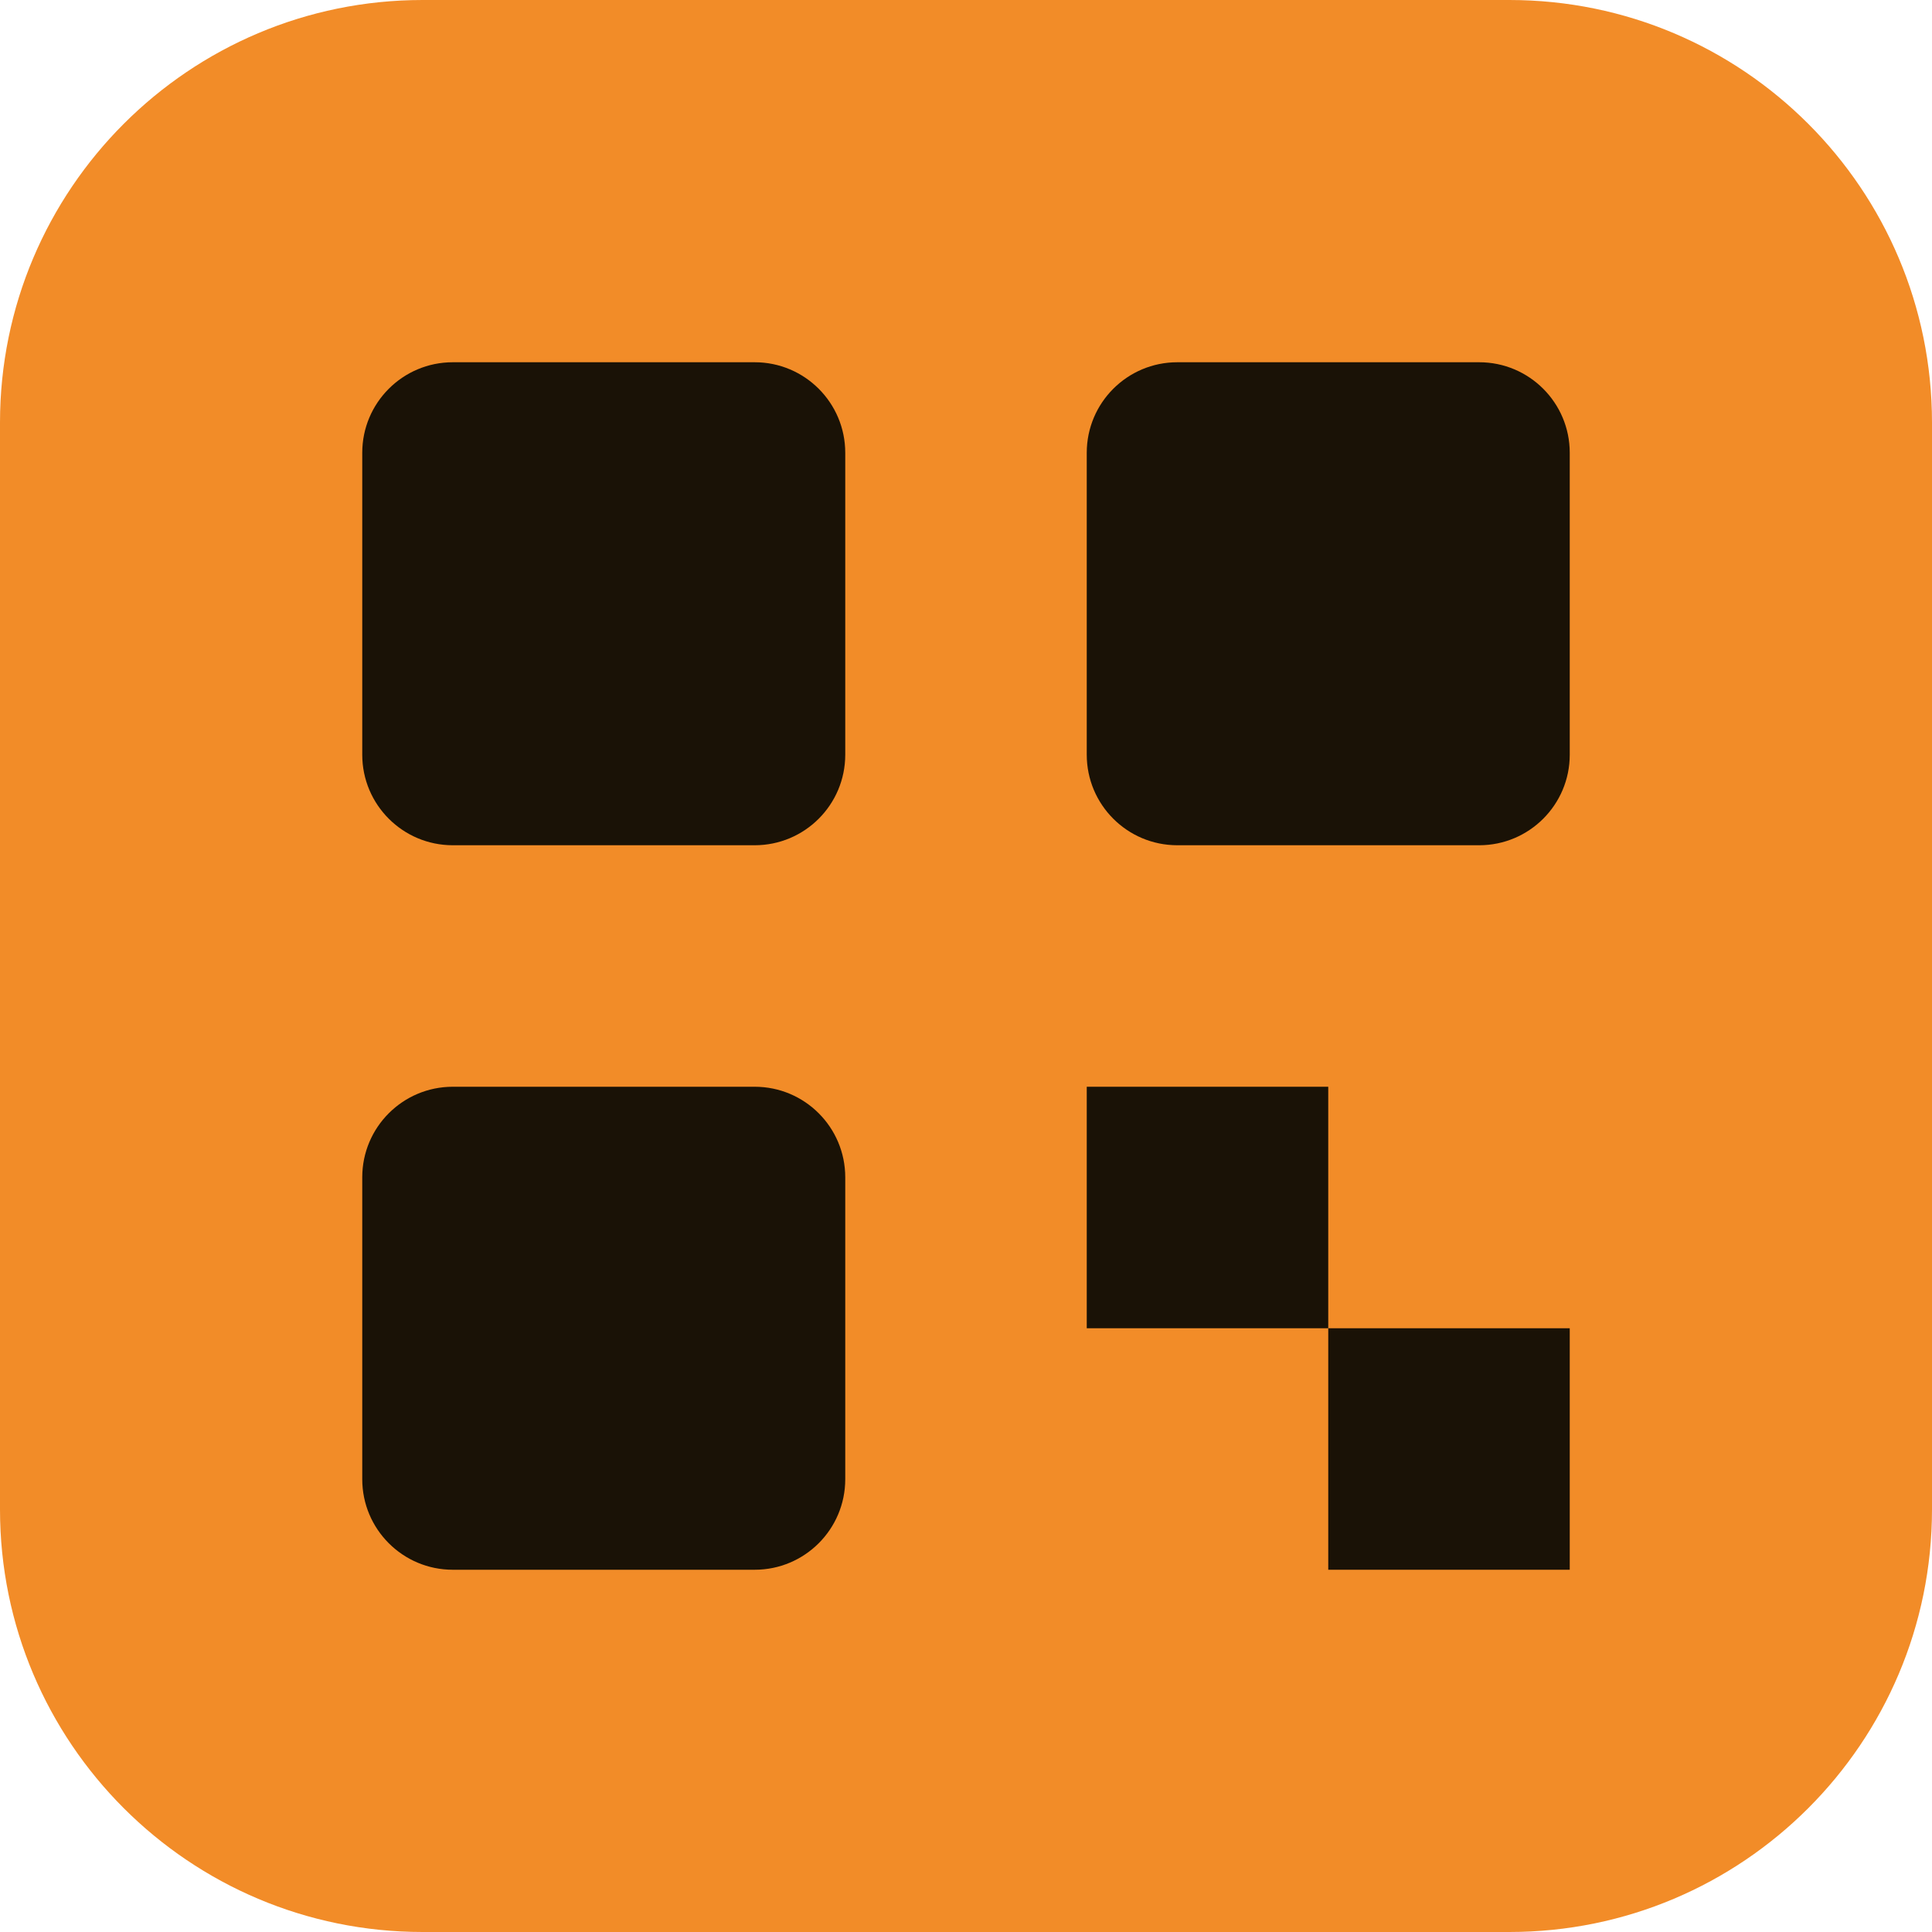
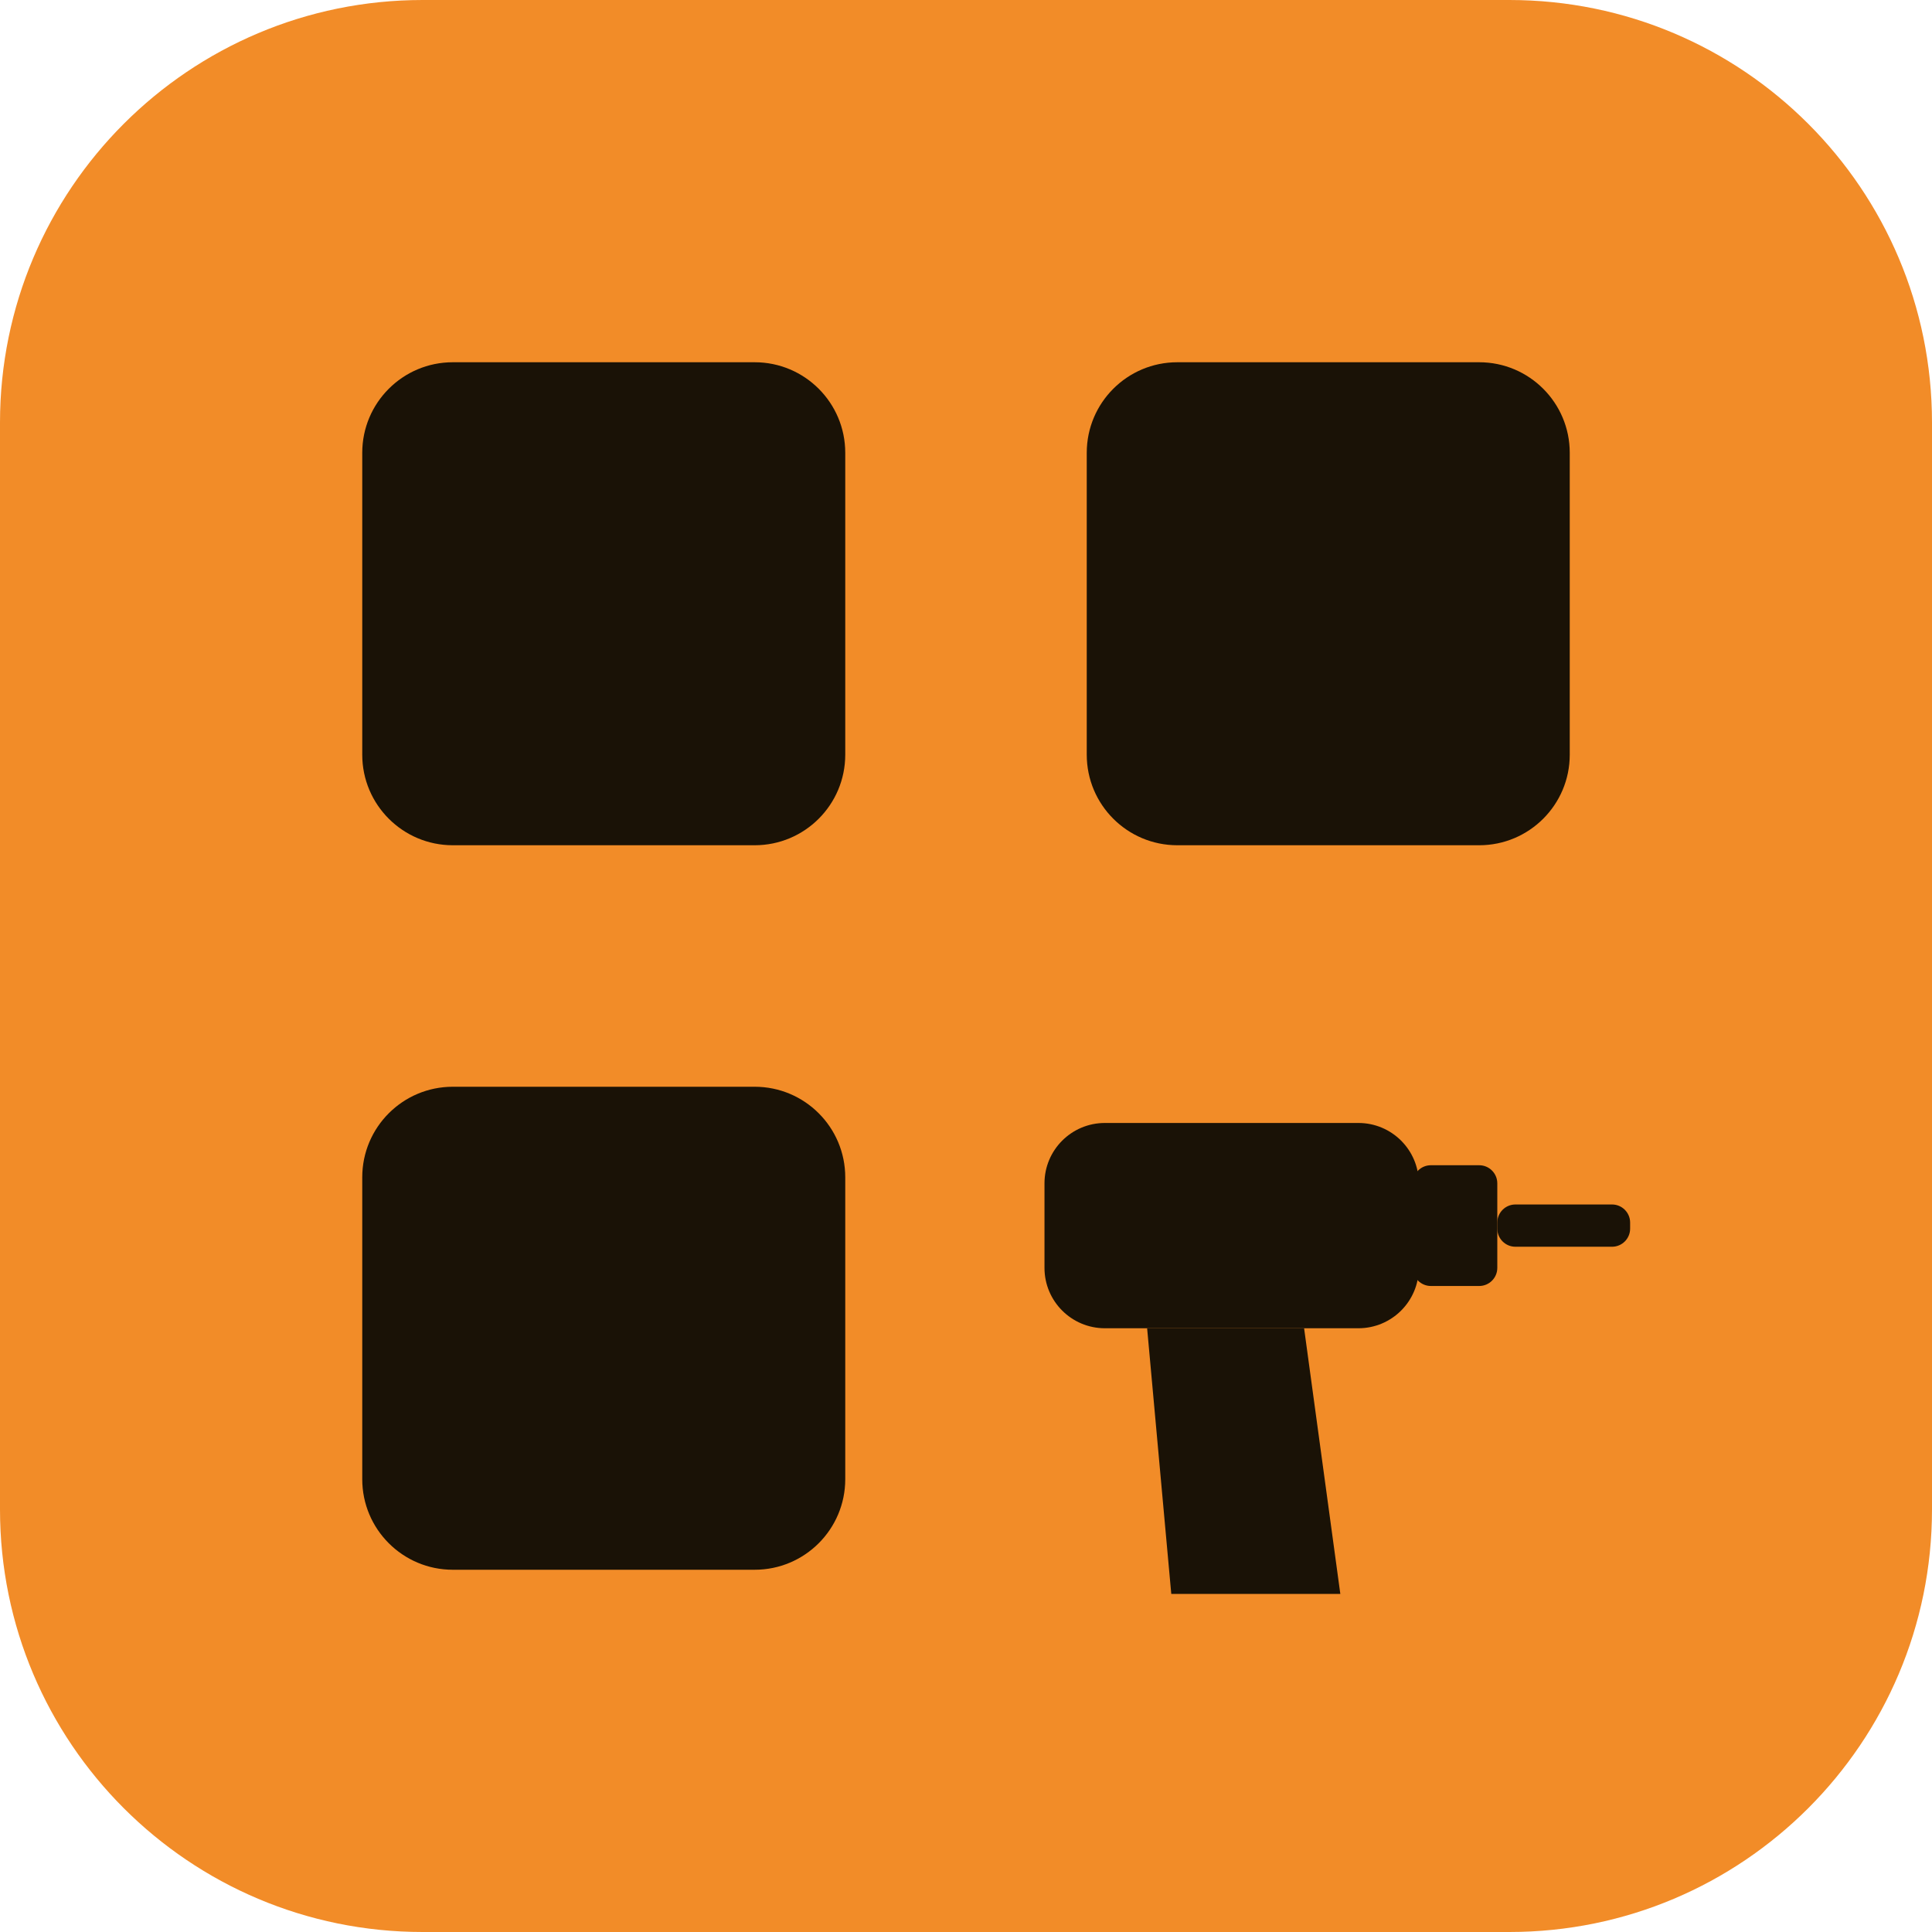
<svg xmlns="http://www.w3.org/2000/svg" viewBox="0 0 32 32">
  <rect width="32" height="32" rx="7" fill="#F28C28" />
  <g fill="#1A1206">
    <rect x="6" y="6" width="8" height="8" rx="1.5" />
    <rect x="18" y="6" width="8" height="8" rx="1.5" />
    <rect x="6" y="18" width="8" height="8" rx="1.5" />
-     <rect x="18" y="18" width="4" height="4" />
-     <rect x="22" y="22" width="4" height="4" />
+   </g>
+   <g transform="translate(17 17)" fill="#1A1206">
+     <rect x="0.3" y="1.6" width="6.2" height="3.4" rx="1" />
+     <rect x="6.4" y="2.3" width="1.4" height="2" rx=".3" />
+     <rect x="7.8" y="2.95" width="2.2" height=".7" rx=".3" />
+     <path d="M2 5h2.6l.6 4.4H2.4z" />
  </g>
</svg>
